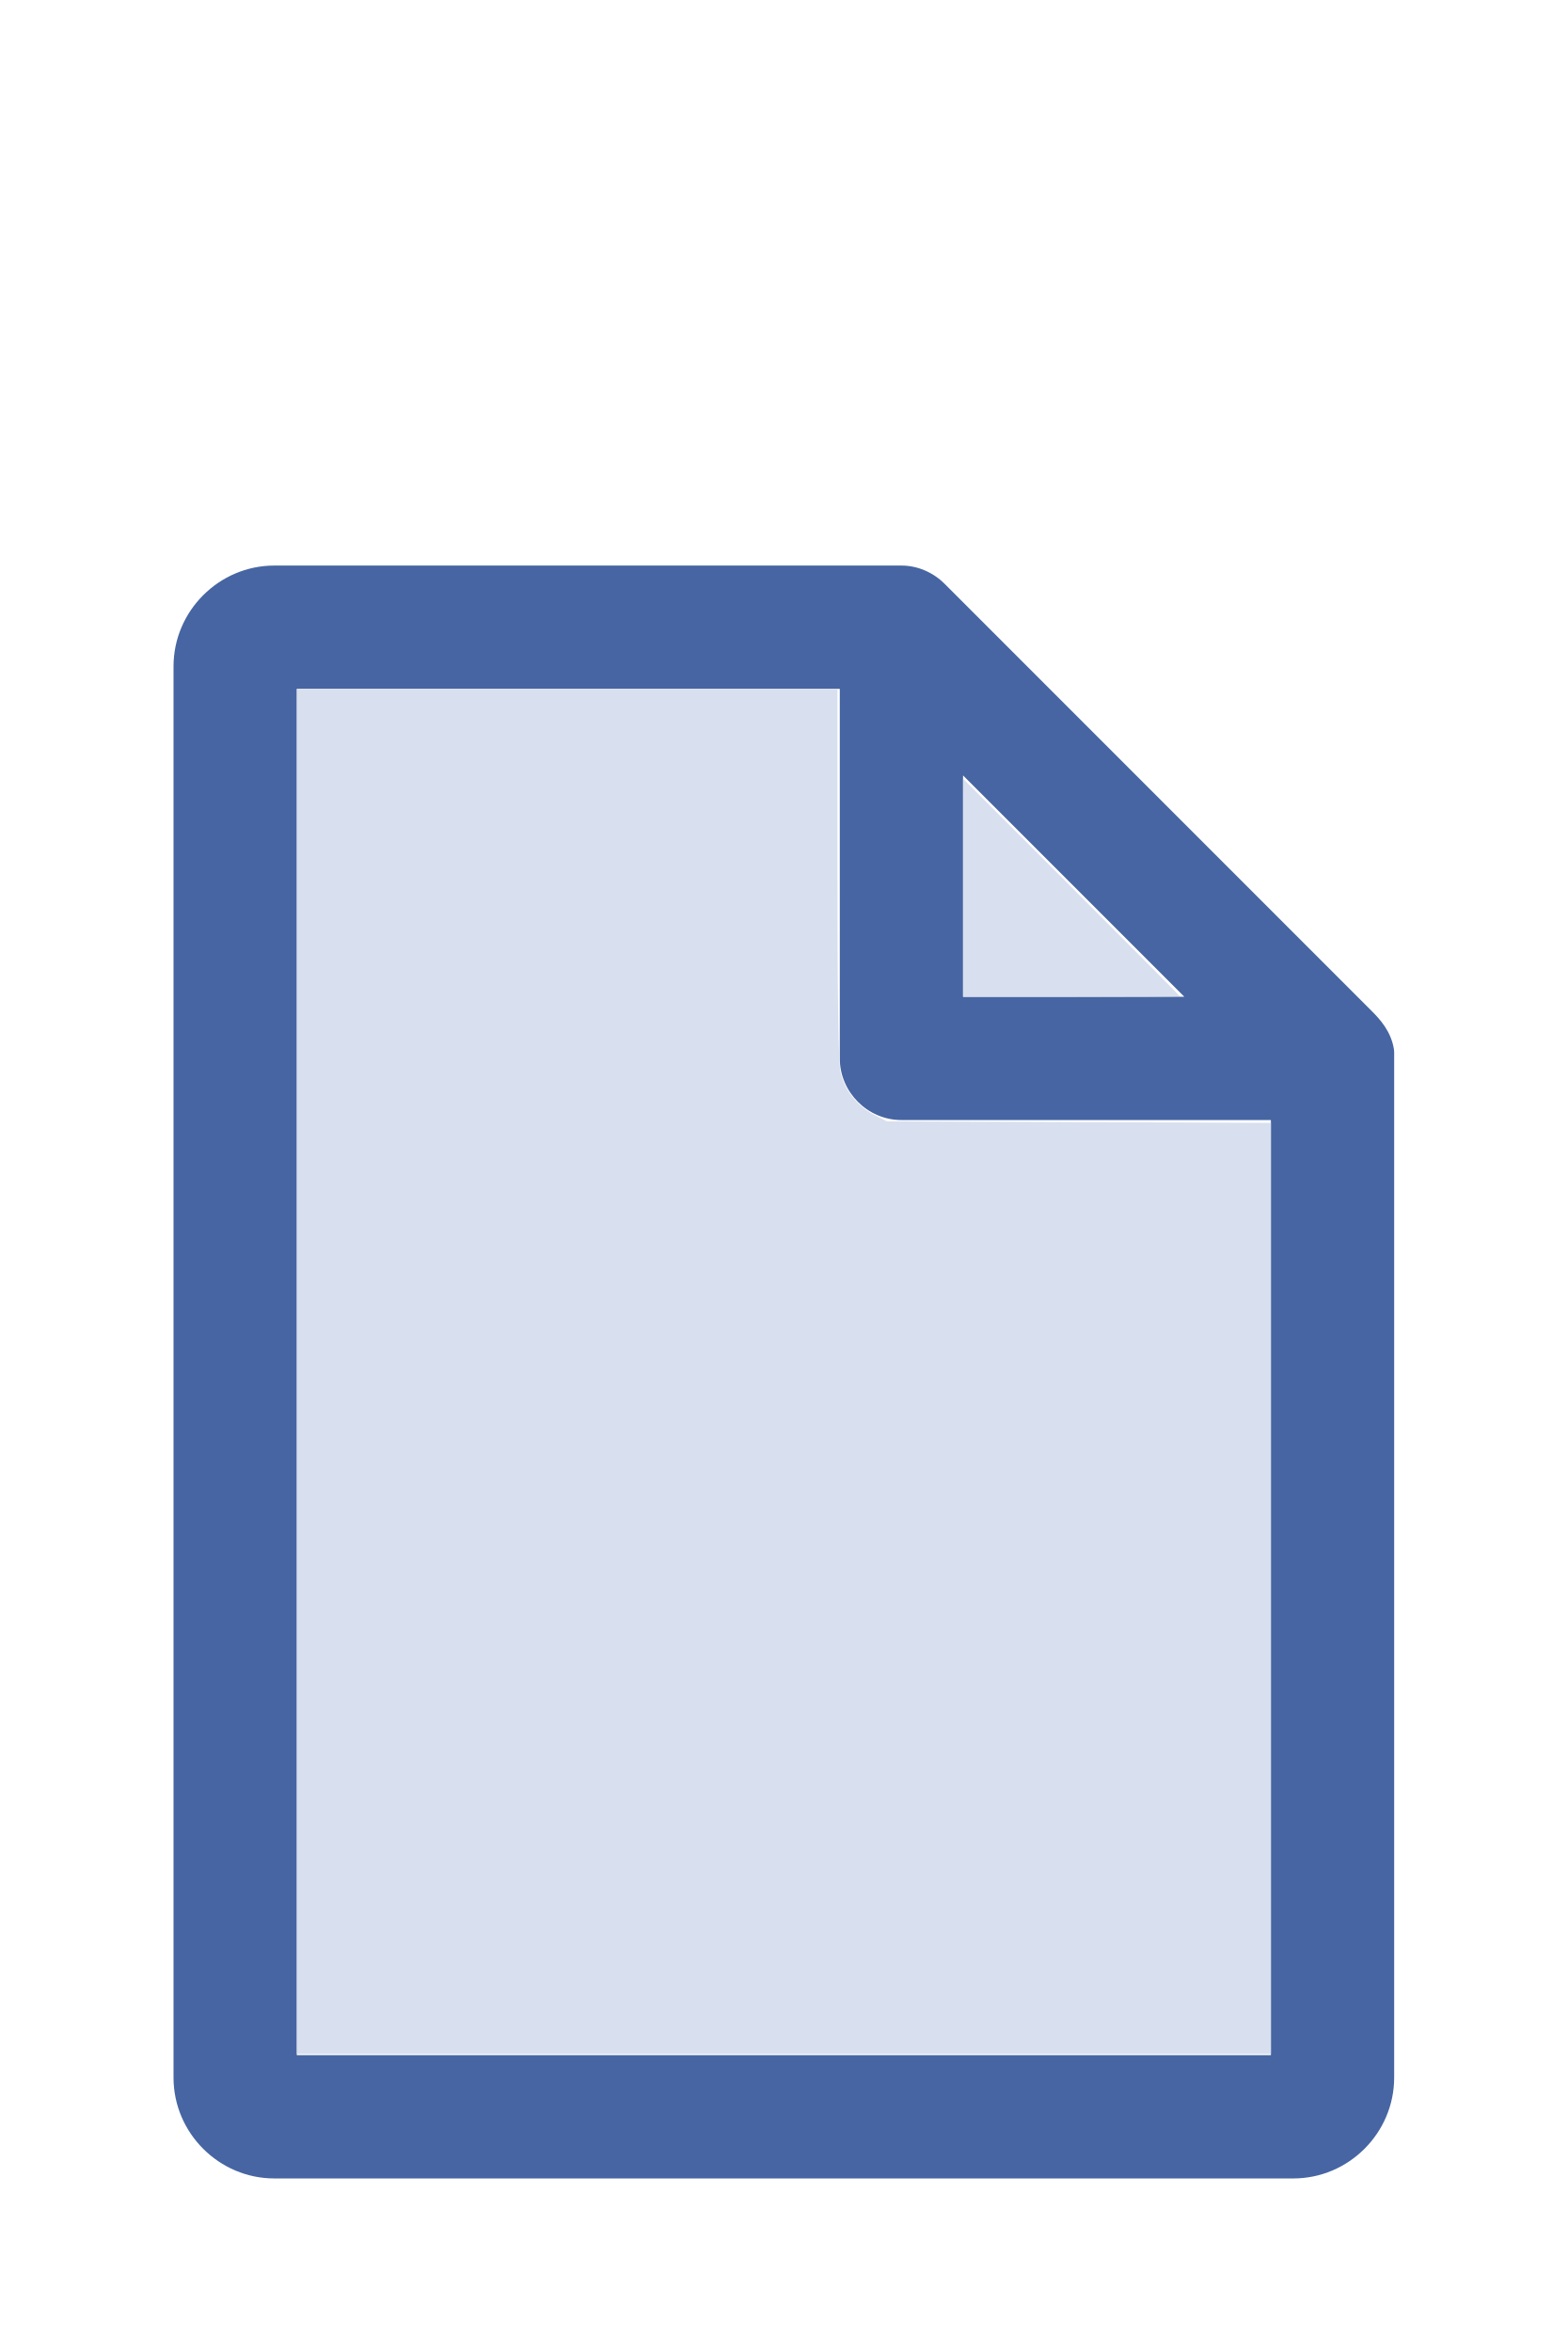
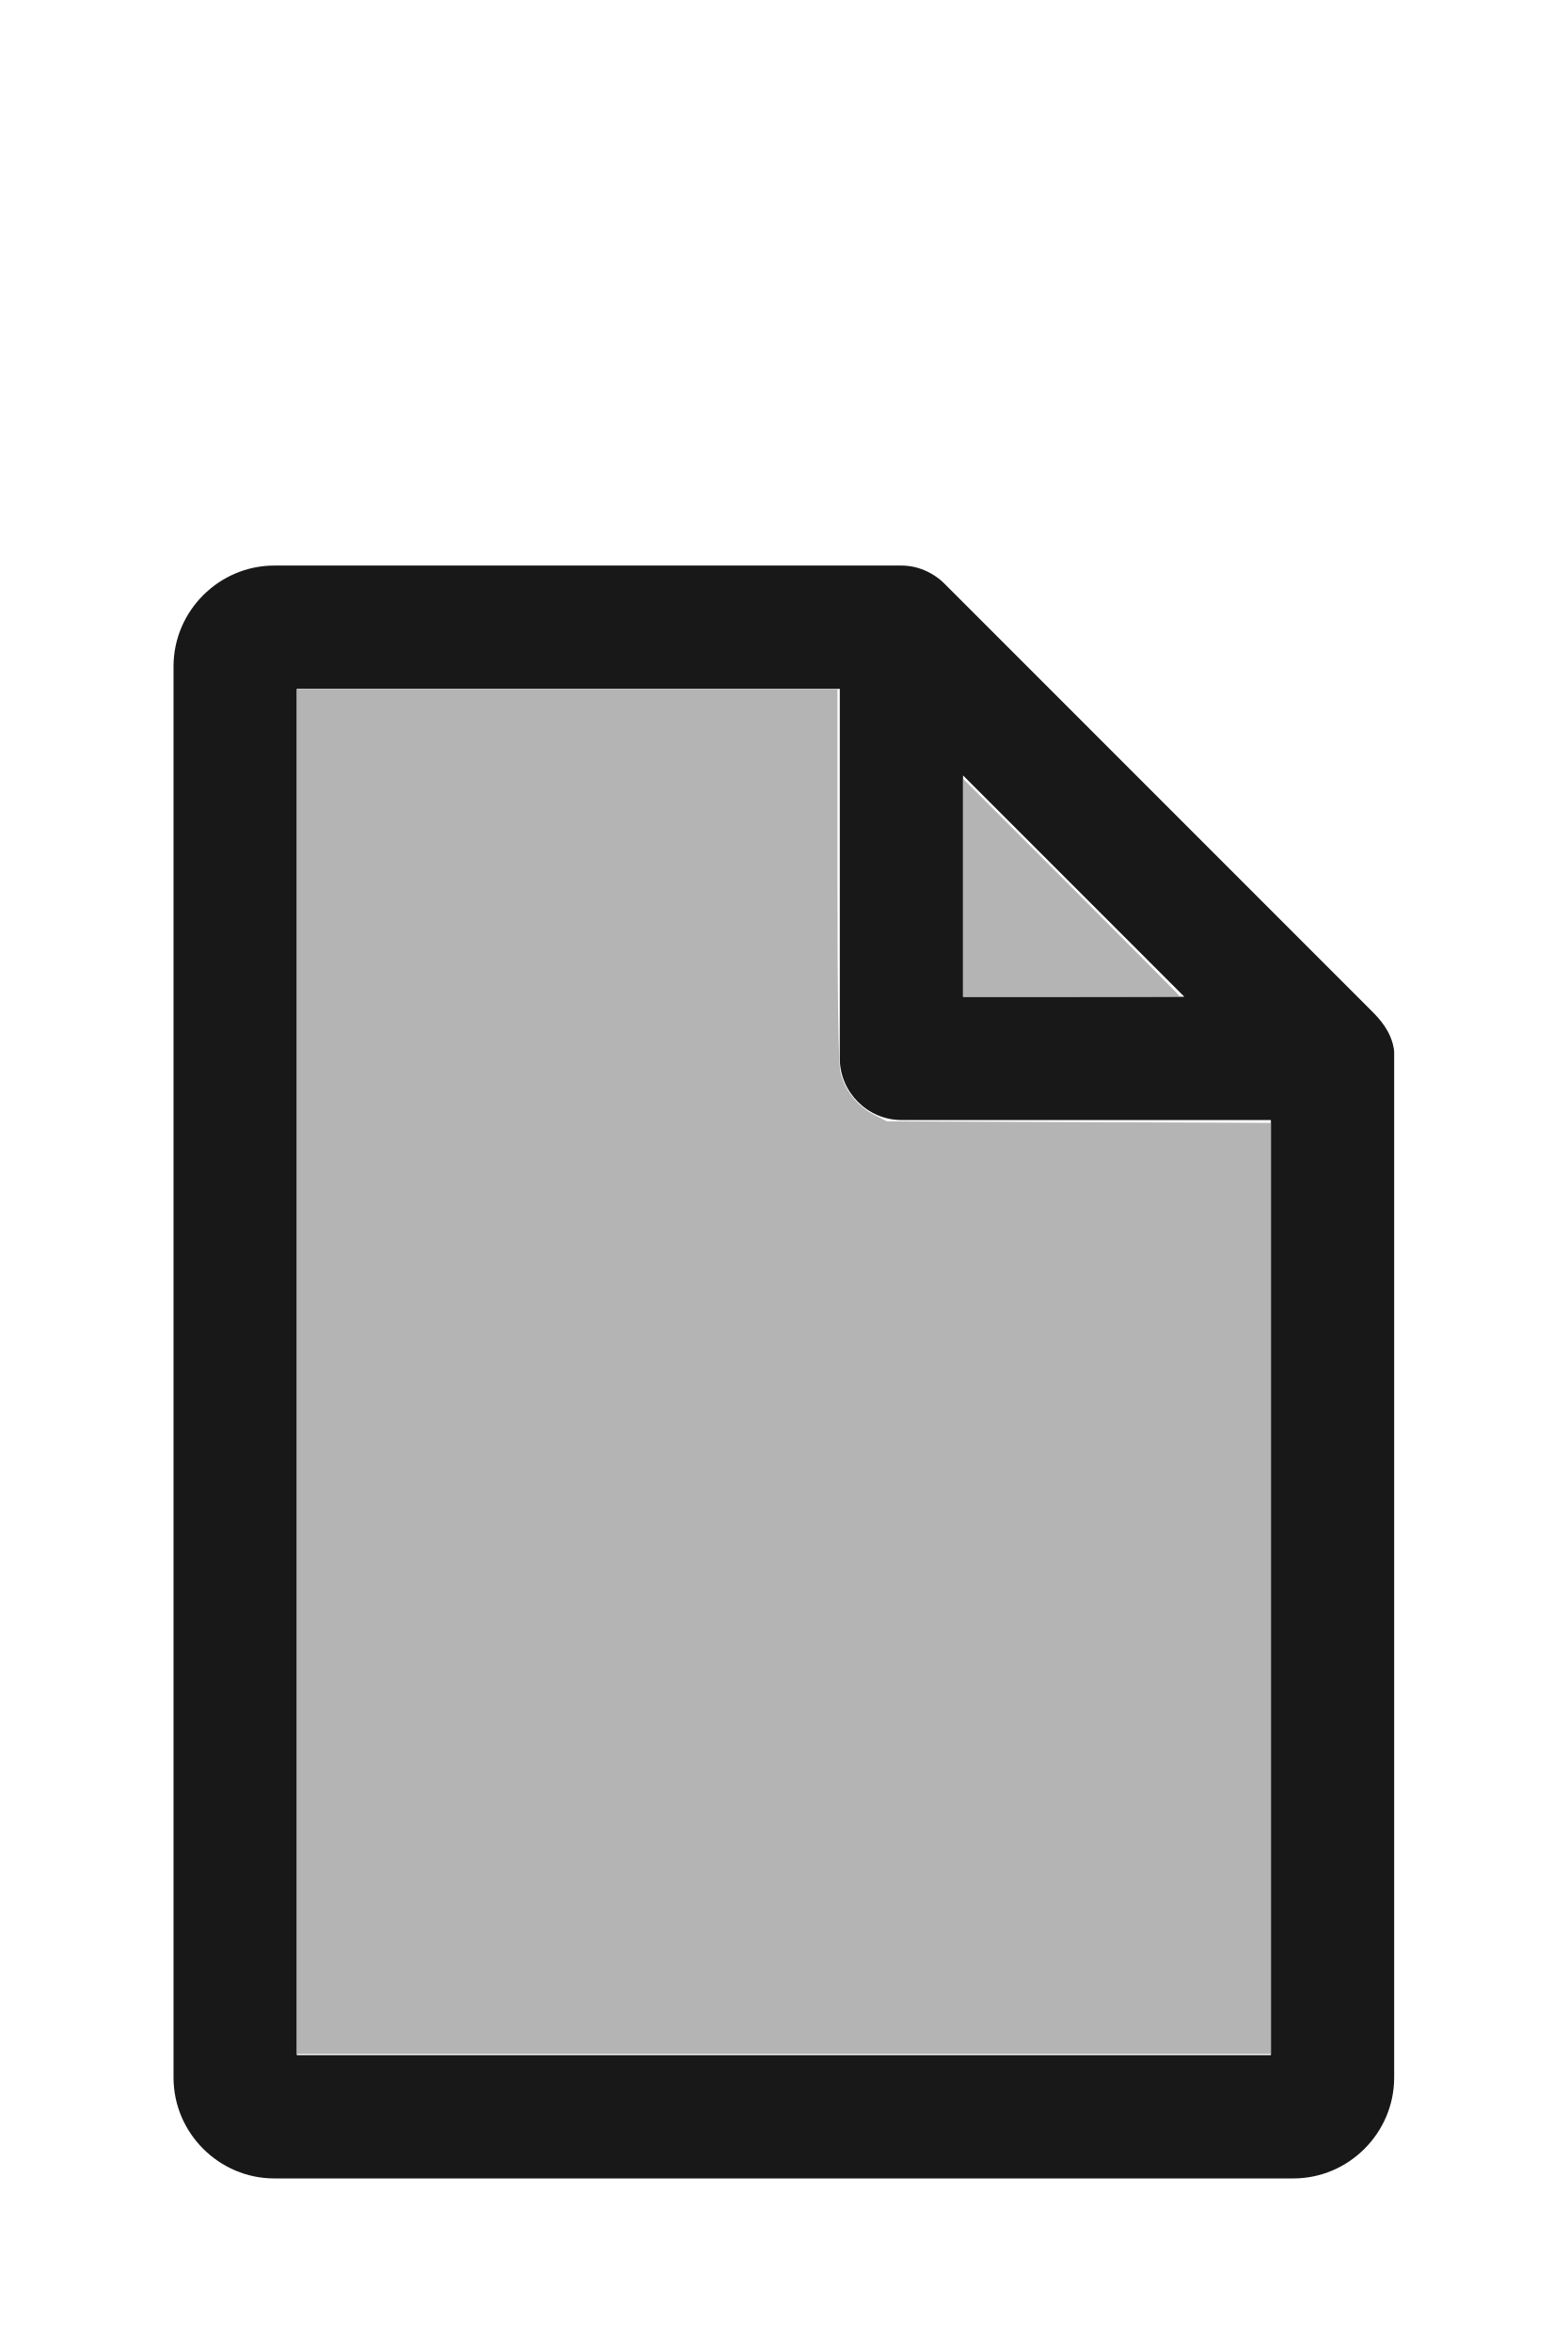
<svg xmlns="http://www.w3.org/2000/svg" version="1.1" width="16" height="24" viewBox="0 0 80 60" id="doc" xml:space="preserve">
-   <g style="fill:#4665A2">
+   <g style="fill:#181818">
    <path d="m 14,-1.145 c -2.824,0 -5.145,2.32 -5.145,5.145 v 72 c 0,2.824 2.32,5.145 5.145,5.145 h 52 c 2.824,0 5.145,-2.32 5.145,-5.145 V 23.699 a 1.145,1.145 0 0 0 -0.016,-0.188 C 70.978,22.605 70.406,21.99 70.008,21.592 L 48.209,-0.209 C 47.606,-0.812 46.805,-1.145 46,-1.145 Z m 1.145,6.289 H 42.855 V 24 c 0,1.724 1.42,3.145 3.145,3.145 H 64.855 V 74.855 H 15.145 Z m 34,4.418 L 60.438,20.855 H 49.145 Z" />
  </g>
-   <g style="fill:#D8DFEE;stroke-width:0">
+   <g style="fill:#B4B4B4;stroke-width:0">
    <path d="M 3.031,13.993 V 7.031 h 2.758 2.758 v 1.883 c 0,1.258 0.01,1.929 0.03,2.022 0.039,0.181 0.169,0.348 0.338,0.436 l 0.136,0.07 1.96,0.008 1.96,0.008 v 4.75 4.75 H 8 3.031 Z" transform="matrix(5,0,0,5,0,-30)" />
    <path d="M 9.829,9.058 V 7.946 l 1.106,1.106 c 0.608,0.608 1.106,1.109 1.106,1.113 0,0.004 -0.498,0.007 -1.106,0.007 H 9.829 Z" transform="matrix(5,0,0,5,0,-30)" />
  </g>
</svg>
